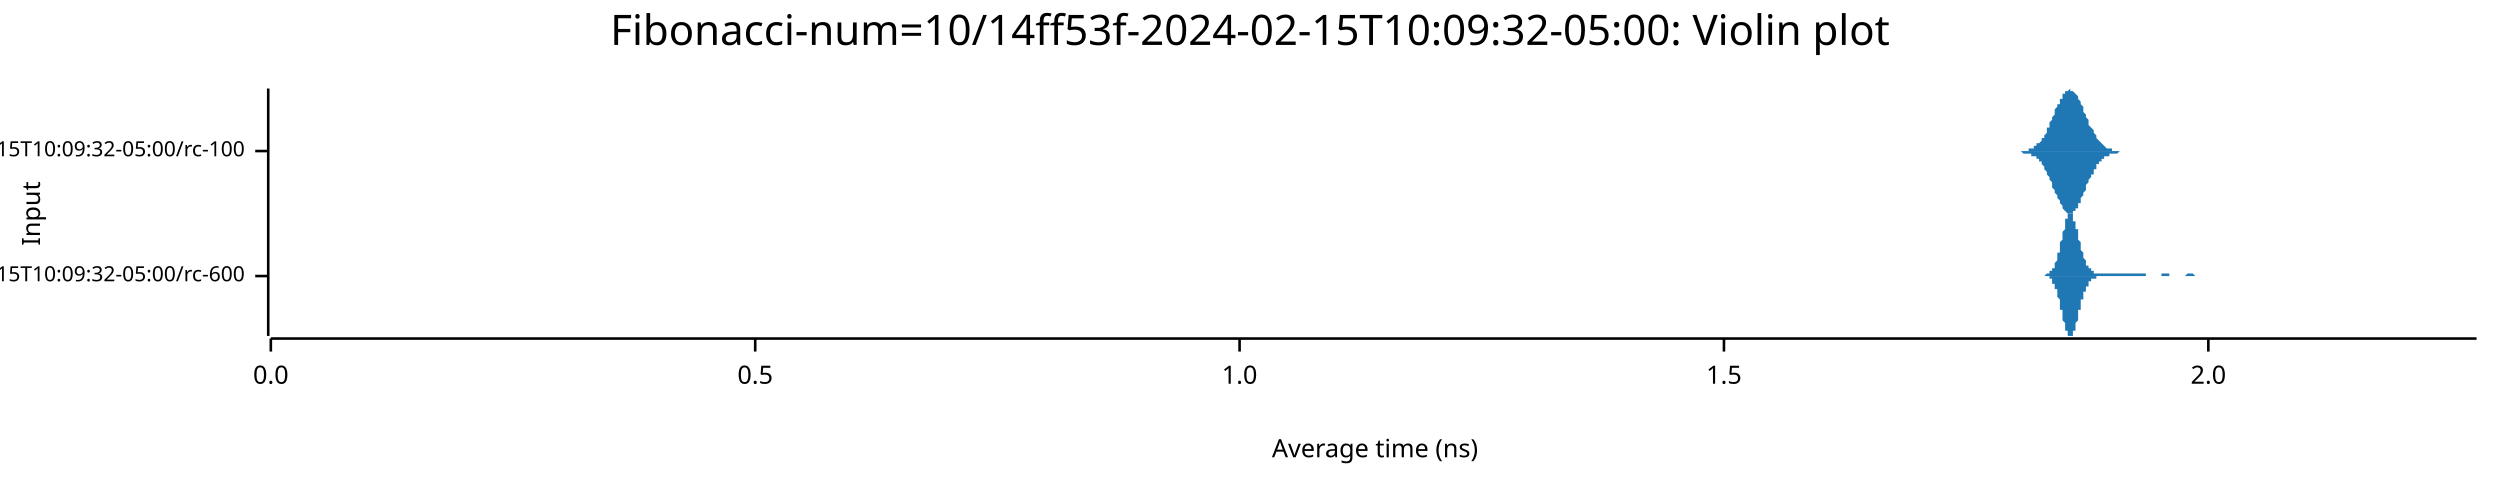
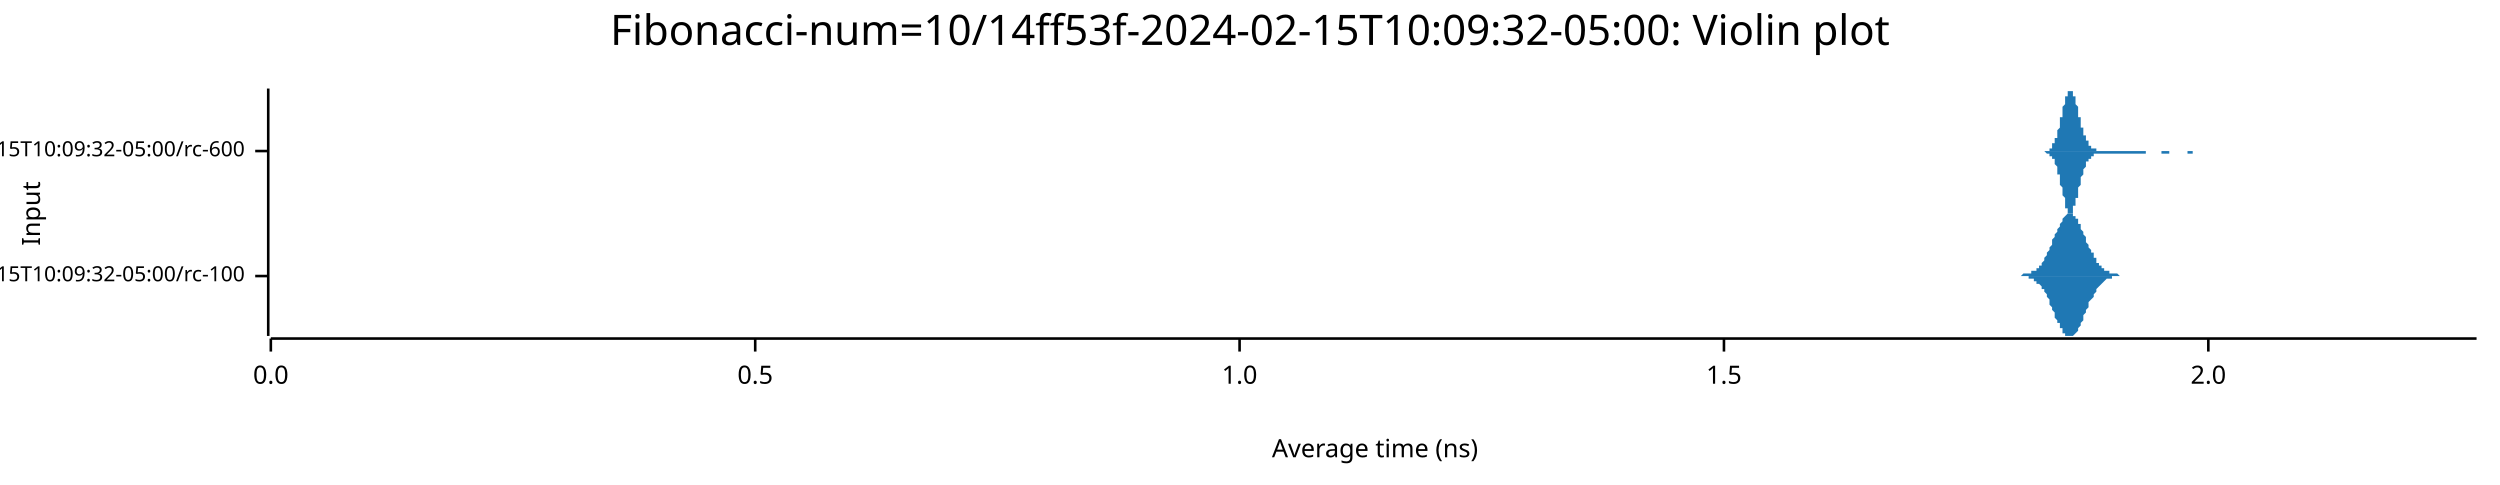
<svg xmlns="http://www.w3.org/2000/svg" width="960" height="186" viewBox="0 0 960 186">
  <text x="480" y="5" dy="0.76em" text-anchor="middle" font-family="sans-serif" font-size="16.129" opacity="1" fill="#000000">
Fibonacci-num=10/14ff53f-2024-02-15T10:09:32-05:00: Violin plot
</text>
  <text x="8" y="82" dy="0.76em" text-anchor="middle" font-family="sans-serif" font-size="9.677" opacity="1" fill="#000000" transform="rotate(270, 8, 82)">
Input
</text>
  <text x="528" y="178" dy="-0.5ex" text-anchor="middle" font-family="sans-serif" font-size="9.677" opacity="1" fill="#000000">
Average time (ns)
</text>
  <polyline fill="none" opacity="1" stroke="#000000" stroke-width="1" points="103,34 103,129 " />
  <text x="94" y="106" dy="0.5ex" text-anchor="end" font-family="sans-serif" font-size="8.065" opacity="1" fill="#000000">
- Fibonacci-num=10/14ff53f-2024-02-15T10:09:32-05:00/rc-600
+ Fibonacci-num=10/14ff53f-2024-02-15T10:09:32-05:00/rc-100
</text>
  <polyline fill="none" opacity="1" stroke="#000000" stroke-width="1" points="98,106 103,106 " />
  <text x="94" y="58" dy="0.5ex" text-anchor="end" font-family="sans-serif" font-size="8.065" opacity="1" fill="#000000">
- Fibonacci-num=10/14ff53f-2024-02-15T10:09:32-05:00/rc-100
+ Fibonacci-num=10/14ff53f-2024-02-15T10:09:32-05:00/rc-600
</text>
  <polyline fill="none" opacity="1" stroke="#000000" stroke-width="1" points="98,58 103,58 " />
  <polyline fill="none" opacity="1" stroke="#000000" stroke-width="1" points="104,130 951,130 " />
  <text x="104" y="140" dy="0.76em" text-anchor="middle" font-family="sans-serif" font-size="9.677" opacity="1" fill="#000000">
0.0
</text>
  <polyline fill="none" opacity="1" stroke="#000000" stroke-width="1" points="104,130 104,135 " />
  <text x="290" y="140" dy="0.76em" text-anchor="middle" font-family="sans-serif" font-size="9.677" opacity="1" fill="#000000">
0.5
</text>
  <polyline fill="none" opacity="1" stroke="#000000" stroke-width="1" points="290,130 290,135 " />
  <text x="476" y="140" dy="0.76em" text-anchor="middle" font-family="sans-serif" font-size="9.677" opacity="1" fill="#000000">
1.0
</text>
  <polyline fill="none" opacity="1" stroke="#000000" stroke-width="1" points="476,130 476,135 " />
  <text x="662" y="140" dy="0.76em" text-anchor="middle" font-family="sans-serif" font-size="9.677" opacity="1" fill="#000000">
1.5
</text>
  <polyline fill="none" opacity="1" stroke="#000000" stroke-width="1" points="662,130 662,135 " />
  <text x="848" y="140" dy="0.76em" text-anchor="middle" font-family="sans-serif" font-size="9.677" opacity="1" fill="#000000">
2.0
</text>
  <polyline fill="none" opacity="1" stroke="#000000" stroke-width="1" points="848,130 848,135 " />
-   <polygon opacity="1" fill="#1F78B4" points="785,106 785,106 785,106 785,106 785,106 785,106 785,106 786,105 786,105 786,105 786,105 786,105 786,105 786,105 786,105 787,105 787,105 787,105 787,105 787,105 787,105 787,104 788,104 788,104 788,104 788,104 788,104 788,103 788,103 788,103 789,103 789,102 789,102 789,102 789,101 789,101 789,101 790,100 790,100 790,100 790,99 790,99 790,98 790,98 790,97 791,97 791,96 791,96 791,95 791,94 791,94 791,93 791,93 792,92 792,91 792,91 792,90 792,90 792,89 792,89 793,88 793,87 793,87 793,86 793,86 793,85 793,85 793,84 794,84 794,84 794,83 794,83 794,83 794,83 794,82 794,82 795,82 795,82 795,82 795,82 795,82 795,82 795,82 796,82 796,83 796,83 796,83 796,83 796,84 796,84 796,85 797,85 797,85 797,86 797,86 797,87 797,87 797,88 798,88 798,89 798,89 798,90 798,91 798,91 798,92 798,92 799,93 799,93 799,94 799,94 799,95 799,95 799,96 799,96 800,97 800,97 800,98 800,98 800,98 800,99 800,99 801,100 801,100 801,100 801,100 801,101 801,101 801,101 801,102 802,102 802,102 802,102 802,102 802,103 802,103 802,103 802,103 803,103 803,103 803,104 803,104 803,104 803,104 803,104 804,104 804,104 804,104 804,104 804,104 804,105 804,105 804,105 805,105 805,105 805,105 805,105 805,105 805,105 805,105 806,105 806,105 806,105 806,105 806,105 806,105 806,105 806,105 807,105 807,105 807,105 807,105 807,105 807,105 807,105 807,105 808,105 808,105 808,105 808,105 808,105 808,105 808,105 809,105 809,105 809,105 809,105 809,105 809,105 809,105 809,105 810,105 810,105 810,105 810,105 810,105 810,105 810,105 810,105 811,105 811,105 811,105 811,105 811,105 811,105 811,105 812,105 812,105 812,105 812,105 812,105 812,105 812,105 812,105 813,105 813,105 813,105 813,105 813,105 813,105 813,105 814,105 814,105 814,105 814,105 814,105 814,105 814,105 814,105 815,105 815,105 815,105 815,105 815,105 815,105 815,105 815,105 816,105 816,105 816,105 816,105 816,105 816,105 816,105 817,105 817,105 817,105 817,105 817,105 817,105 817,105 817,105 818,105 818,105 818,105 818,105 818,105 818,105 818,105 818,105 819,105 819,105 819,105 819,105 819,105 819,105 819,105 820,105 820,105 820,105 820,105 820,105 820,105 820,105 820,105 821,105 821,105 821,105 821,105 821,105 821,105 821,105 822,105 822,105 822,105 822,105 822,105 822,105 822,105 822,105 823,105 823,105 823,105 823,105 823,105 823,105 823,105 823,105 824,105 824,105 824,105 824,105 824,105 824,105 824,106 825,106 825,106 825,106 825,106 825,106 825,106 825,106 825,106 826,106 826,106 826,106 826,106 826,106 826,106 826,106 826,106 827,106 827,106 827,106 827,106 827,106 827,106 827,106 828,106 828,106 828,106 828,106 828,106 828,106 828,106 828,106 829,106 829,106 829,106 829,106 829,106 829,106 829,106 829,106 830,106 830,106 830,106 830,106 830,105 830,105 830,105 831,105 831,105 831,105 831,105 831,105 831,105 831,105 831,105 832,105 832,105 832,105 832,105 832,105 832,105 832,105 833,105 833,105 833,105 833,105 833,105 833,105 833,106 833,106 834,106 834,106 834,106 834,106 834,106 834,106 834,106 834,106 835,106 835,106 835,106 835,106 835,106 835,106 835,106 836,106 836,106 836,106 836,106 836,106 836,106 836,106 836,106 837,106 837,106 837,106 837,106 837,106 837,106 837,106 837,106 838,106 838,106 838,106 838,106 838,106 838,106 838,106 839,106 839,106 839,106 839,106 839,106 839,106 839,106 839,106 840,105 840,105 840,105 840,105 840,105 840,105 840,105 841,105 841,105 841,105 841,105 841,105 841,105 841,105 841,105 842,105 842,105 842,105 842,105 842,105 842,105 842,105 842,105 843,106 843,106 843,106 843,106 843,106 843,106 843,106 844,106 844,106 844,106 844,106 844,106 844,106 844,106 844,106 845,106 845,106 845,106 845,106 845,106 845,106 845,106 845,106 846,106 846,106 846,106 846,106 846,106 846,106 846,106 847,106 847,106 847,106 847,106 847,106 847,106 847,106 847,106 848,106 848,106 848,106 848,106 848,106 848,106 848,106 849,106 849,106 849,106 849,106 849,106 849,106 849,106 849,106 850,106 850,106 850,106 850,106 850,106 850,106 785,106 " />
-   <polygon opacity="1" fill="#1F78B4" points="785,106 785,106 785,106 785,106 785,106 785,106 785,106 786,106 786,106 786,106 786,106 786,106 786,106 786,106 786,106 787,106 787,107 787,107 787,107 787,107 787,107 787,107 788,107 788,107 788,108 788,108 788,108 788,108 788,108 788,109 789,109 789,109 789,109 789,110 789,110 789,110 789,111 790,111 790,112 790,112 790,112 790,113 790,113 790,114 790,114 791,115 791,115 791,116 791,116 791,117 791,118 791,118 791,119 792,119 792,120 792,121 792,121 792,122 792,122 792,123 793,124 793,124 793,125 793,125 793,126 793,126 793,127 793,127 794,127 794,128 794,128 794,128 794,129 794,129 794,129 794,129 795,129 795,129 795,129 795,129 795,129 795,129 795,129 796,129 796,129 796,129 796,128 796,128 796,128 796,127 796,127 797,127 797,126 797,126 797,125 797,125 797,124 797,124 798,123 798,123 798,122 798,122 798,121 798,120 798,120 798,119 799,119 799,118 799,118 799,117 799,117 799,116 799,116 799,115 800,115 800,114 800,114 800,113 800,113 800,113 800,112 801,112 801,112 801,111 801,111 801,111 801,110 801,110 801,110 802,110 802,109 802,109 802,109 802,109 802,109 802,109 802,108 803,108 803,108 803,108 803,108 803,108 803,108 803,107 804,107 804,107 804,107 804,107 804,107 804,107 804,107 804,107 805,107 805,107 805,107 805,107 805,107 805,107 805,106 806,106 806,106 806,106 806,106 806,106 806,106 806,106 806,106 807,106 807,106 807,106 807,106 807,106 807,106 807,106 807,106 808,106 808,106 808,106 808,106 808,106 808,106 808,106 809,106 809,106 809,106 809,106 809,106 809,106 809,106 809,106 810,106 810,106 810,106 810,106 810,106 810,106 810,106 810,106 811,106 811,106 811,106 811,106 811,106 811,106 811,106 812,106 812,106 812,106 812,106 812,106 812,106 812,106 812,106 813,106 813,106 813,106 813,106 813,106 813,106 813,106 814,106 814,106 814,106 814,106 814,106 814,106 814,106 814,106 815,106 815,106 815,106 815,106 815,106 815,106 815,106 815,106 816,106 816,106 816,106 816,106 816,106 816,106 816,106 817,106 817,106 817,106 817,106 817,106 817,106 817,106 817,106 818,106 818,106 818,106 818,106 818,106 818,106 818,106 818,106 819,106 819,106 819,106 819,106 819,106 819,106 819,106 820,106 820,106 820,106 820,106 820,106 820,106 820,106 820,106 821,106 821,106 821,106 821,106 821,106 821,106 821,106 822,106 822,106 822,106 822,106 822,106 822,106 822,106 822,106 823,106 823,106 823,106 823,106 823,106 823,106 823,106 823,106 824,106 824,106 824,106 824,106 824,106 824,106 824,106 825,106 825,106 825,106 825,106 825,106 825,106 825,106 825,106 826,106 826,106 826,106 826,106 826,106 826,106 826,106 826,106 827,106 827,106 827,106 827,106 827,106 827,106 827,106 828,106 828,106 828,106 828,106 828,106 828,106 828,106 828,106 829,106 829,106 829,106 829,106 829,106 829,106 829,106 829,106 830,106 830,106 830,106 830,106 830,106 830,106 830,106 831,106 831,106 831,106 831,106 831,106 831,106 831,106 831,106 832,106 832,106 832,106 832,106 832,106 832,106 832,106 833,106 833,106 833,106 833,106 833,106 833,106 833,106 833,106 834,106 834,106 834,106 834,106 834,106 834,106 834,106 834,106 835,106 835,106 835,106 835,106 835,106 835,106 835,106 836,106 836,106 836,106 836,106 836,106 836,106 836,106 836,106 837,106 837,106 837,106 837,106 837,106 837,106 837,106 837,106 838,106 838,106 838,106 838,106 838,106 838,106 838,106 839,106 839,106 839,106 839,106 839,106 839,106 839,106 839,106 840,106 840,106 840,106 840,106 840,106 840,106 840,106 841,106 841,106 841,106 841,106 841,106 841,106 841,106 841,106 842,106 842,106 842,106 842,106 842,106 842,106 842,106 842,106 843,106 843,106 843,106 843,106 843,106 843,106 843,106 844,106 844,106 844,106 844,106 844,106 844,106 844,106 844,106 845,106 845,106 845,106 845,106 845,106 845,106 845,106 845,106 846,106 846,106 846,106 846,106 846,106 846,106 846,106 847,106 847,106 847,106 847,106 847,106 847,106 847,106 847,106 848,106 848,106 848,106 848,106 848,106 848,106 848,106 849,106 849,106 849,106 849,106 849,106 849,106 849,106 849,106 850,106 850,106 850,106 850,106 850,106 850,106 785,106 " />
-   <polygon opacity="1" fill="#1F78B4" points="775,58 775,58 776,58 776,58 776,58 777,58 777,58 778,58 778,58 778,58 779,58 779,58 779,57 780,57 780,57 780,57 781,57 781,57 781,56 782,56 782,56 782,55 783,55 783,55 784,54 784,54 784,53 785,53 785,52 785,52 786,51 786,50 786,49 787,49 787,48 787,47 788,46 788,46 788,45 789,44 789,43 789,42 790,41 790,40 791,40 791,39 791,38 792,38 792,37 792,36 793,36 793,35 793,35 794,35 794,35 794,35 795,34 795,35 795,35 796,35 796,35 797,36 797,36 797,36 798,37 798,38 798,38 799,39 799,40 799,40 800,41 800,42 800,43 801,44 801,45 801,45 802,46 802,47 802,48 803,49 803,49 804,50 804,51 804,51 805,52 805,52 805,53 806,54 806,54 806,54 807,55 807,55 807,55 808,56 808,56 808,56 809,57 809,57 810,57 810,57 810,57 811,57 811,57 811,58 812,58 812,58 812,58 813,58 813,58 813,58 814,58 814,58 814,58 815,58 815,58 816,58 816,58 816,58 817,58 817,58 817,58 818,58 818,58 818,58 819,58 819,58 819,58 820,58 820,58 820,58 821,58 821,58 821,58 822,58 822,58 823,58 823,58 823,58 824,58 824,58 824,58 825,58 825,58 825,58 826,58 826,58 826,58 827,58 827,58 827,58 828,58 828,58 829,58 829,58 829,58 830,58 830,58 830,58 831,58 831,58 831,58 832,58 832,58 832,58 833,58 833,58 833,58 834,58 834,58 834,58 835,58 835,58 836,58 836,58 836,58 837,58 837,58 837,58 838,58 838,58 838,58 839,58 839,58 839,58 840,58 840,58 840,58 841,58 841,58 842,58 842,58 842,58 843,58 843,58 843,58 844,58 844,58 844,58 845,58 845,58 845,58 846,58 846,58 846,58 847,58 847,58 847,58 848,58 848,58 849,58 849,58 849,58 850,58 850,58 850,58 851,58 851,58 851,58 852,58 852,58 852,58 853,58 853,58 853,58 854,58 854,58 855,58 855,58 855,58 856,58 856,58 856,58 857,58 857,58 857,58 858,58 858,58 858,58 859,58 859,58 859,58 860,58 860,58 861,58 861,58 861,58 862,58 862,58 862,58 863,58 863,58 863,58 864,58 864,58 864,58 865,58 865,58 865,58 866,58 866,58 866,58 867,58 867,58 868,58 868,58 868,58 869,58 869,58 869,58 870,58 870,58 870,58 871,58 871,58 871,58 872,58 872,58 872,58 873,58 873,58 874,58 874,58 874,58 875,58 875,58 875,58 876,58 876,58 876,58 877,58 877,58 877,58 878,58 878,58 878,58 879,58 879,58 879,58 880,58 880,58 881,58 881,58 881,58 882,58 882,58 882,58 883,58 883,58 883,58 884,58 884,58 884,58 885,58 885,58 885,58 886,58 886,58 887,58 887,58 887,58 888,58 888,58 888,58 889,58 889,58 889,58 890,58 890,58 890,58 891,58 891,58 891,58 892,58 892,58 892,58 893,58 893,58 894,58 894,58 894,58 895,58 895,58 895,58 896,58 896,58 896,58 897,58 897,58 897,58 898,58 898,58 898,58 899,58 899,58 900,58 900,58 900,58 901,58 901,58 901,58 902,58 902,58 902,58 903,58 903,58 903,58 904,58 904,58 904,58 905,58 905,58 906,58 906,58 906,58 907,58 907,58 907,58 908,58 908,58 908,58 909,58 909,58 909,58 910,58 910,58 910,58 911,58 911,58 911,58 912,58 912,58 913,58 913,58 913,58 914,58 914,58 914,58 915,58 915,58 915,58 916,58 916,58 916,58 917,58 917,58 917,58 918,58 918,58 919,58 919,58 919,58 920,58 920,58 920,58 921,58 921,58 921,58 922,58 922,58 922,58 923,58 923,58 923,58 924,58 924,58 924,58 925,58 925,58 926,58 926,58 926,58 927,58 927,58 927,58 928,58 928,58 928,58 929,58 929,58 929,58 930,58 930,58 930,58 931,58 931,58 932,58 932,58 932,58 933,58 933,58 933,58 934,58 934,58 934,58 935,58 935,58 935,58 936,58 936,58 936,58 937,58 937,58 937,58 938,58 938,58 939,58 939,58 939,58 940,58 940,58 940,58 941,58 941,58 941,58 942,58 942,58 942,58 943,58 943,58 943,58 944,58 944,58 945,58 945,58 945,58 946,58 946,58 946,58 947,58 947,58 947,58 948,58 948,58 948,58 949,58 949,58 949,58 950,58 950,58 951,58 951,58 775,58 " />
-   <polygon opacity="1" fill="#1F78B4" points="775,58 775,58 776,58 776,58 776,58 777,59 777,59 778,59 778,59 778,59 779,59 779,59 779,59 780,59 780,59 780,60 781,60 781,60 781,60 782,60 782,61 782,61 783,61 783,62 784,62 784,63 784,63 785,64 785,64 785,65 786,66 786,66 786,67 787,68 787,69 787,69 788,70 788,71 788,72 789,73 789,74 789,74 790,75 790,76 791,77 791,78 791,78 792,79 792,80 792,80 793,81 793,81 793,81 794,82 794,82 794,82 795,82 795,82 795,82 796,82 796,81 797,81 797,81 797,80 798,80 798,79 798,78 799,78 799,77 799,76 800,75 800,74 800,74 801,73 801,72 801,71 802,70 802,69 802,69 803,68 803,67 804,67 804,66 804,65 805,65 805,64 805,63 806,63 806,63 806,62 807,62 807,61 807,61 808,61 808,60 808,60 809,60 809,60 810,60 810,59 810,59 811,59 811,59 811,59 812,59 812,59 812,59 813,59 813,59 813,59 814,58 814,58 814,58 815,58 815,58 816,58 816,58 816,58 817,58 817,58 817,58 818,58 818,58 818,58 819,58 819,58 819,58 820,58 820,58 820,58 821,58 821,58 821,58 822,58 822,58 823,58 823,58 823,58 824,58 824,58 824,58 825,58 825,58 825,58 826,58 826,58 826,58 827,58 827,58 827,58 828,58 828,58 829,58 829,58 829,58 830,58 830,58 830,58 831,58 831,58 831,58 832,58 832,58 832,58 833,58 833,58 833,58 834,58 834,58 834,58 835,58 835,58 836,58 836,58 836,58 837,58 837,58 837,58 838,58 838,58 838,58 839,58 839,58 839,58 840,58 840,58 840,58 841,58 841,58 842,58 842,58 842,58 843,58 843,58 843,58 844,58 844,58 844,58 845,58 845,58 845,58 846,58 846,58 846,58 847,58 847,58 847,58 848,58 848,58 849,58 849,58 849,58 850,58 850,58 850,58 851,58 851,58 851,58 852,58 852,58 852,58 853,58 853,58 853,58 854,58 854,58 855,58 855,58 855,58 856,58 856,58 856,58 857,58 857,58 857,58 858,58 858,58 858,58 859,58 859,58 859,58 860,58 860,58 861,58 861,58 861,58 862,58 862,58 862,58 863,58 863,58 863,58 864,58 864,58 864,58 865,58 865,58 865,58 866,58 866,58 866,58 867,58 867,58 868,58 868,58 868,58 869,58 869,58 869,58 870,58 870,58 870,58 871,58 871,58 871,58 872,58 872,58 872,58 873,58 873,58 874,58 874,58 874,58 875,58 875,58 875,58 876,58 876,58 876,58 877,58 877,58 877,58 878,58 878,58 878,58 879,58 879,58 879,58 880,58 880,58 881,58 881,58 881,58 882,58 882,58 882,58 883,58 883,58 883,58 884,58 884,58 884,58 885,58 885,58 885,58 886,58 886,58 887,58 887,58 887,58 888,58 888,58 888,58 889,58 889,58 889,58 890,58 890,58 890,58 891,58 891,58 891,58 892,58 892,58 892,58 893,58 893,58 894,58 894,58 894,58 895,58 895,58 895,58 896,58 896,58 896,58 897,58 897,58 897,58 898,58 898,58 898,58 899,58 899,58 900,58 900,58 900,58 901,58 901,58 901,58 902,58 902,58 902,58 903,58 903,58 903,58 904,58 904,58 904,58 905,58 905,58 906,58 906,58 906,58 907,58 907,58 907,58 908,58 908,58 908,58 909,58 909,58 909,58 910,58 910,58 910,58 911,58 911,58 911,58 912,58 912,58 913,58 913,58 913,58 914,58 914,58 914,58 915,58 915,58 915,58 916,58 916,58 916,58 917,58 917,58 917,58 918,58 918,58 919,58 919,58 919,58 920,58 920,58 920,58 921,58 921,58 921,58 922,58 922,58 922,58 923,58 923,58 923,58 924,58 924,58 924,58 925,58 925,58 926,58 926,58 926,58 927,58 927,58 927,58 928,58 928,58 928,58 929,58 929,58 929,58 930,58 930,58 930,58 931,58 931,58 932,58 932,58 932,58 933,58 933,58 933,58 934,58 934,58 934,58 935,58 935,58 935,58 936,58 936,58 936,58 937,58 937,58 937,58 938,58 938,58 939,58 939,58 939,58 940,58 940,58 940,58 941,58 941,58 941,58 942,58 942,58 942,58 943,58 943,58 943,58 944,58 944,58 945,58 945,58 945,58 946,58 946,58 946,58 947,58 947,58 947,58 948,58 948,58 948,58 949,58 949,58 949,58 950,58 950,58 951,58 951,58 775,58 " />
+   <polygon opacity="1" fill="#1F78B4" points="775,106 775,106 776,106 776,106 776,106 777,105 777,105 778,105 778,105 778,105 779,105 779,105 779,105 780,105 780,105 780,104 781,104 781,104 781,104 782,104 782,103 782,103 783,103 783,102 784,102 784,101 784,101 785,100 785,100 785,99 786,98 786,98 786,97 787,96 787,95 787,95 788,94 788,93 788,92 789,91 789,90 789,90 790,89 790,88 791,87 791,86 791,86 792,85 792,84 792,84 793,83 793,83 793,83 794,82 794,82 794,82 795,82 795,82 795,82 796,82 796,83 797,83 797,83 797,84 798,84 798,85 798,86 799,86 799,87 799,88 800,89 800,90 800,90 801,91 801,92 801,93 802,94 802,95 802,95 803,96 803,97 804,97 804,98 804,99 805,99 805,100 805,101 806,101 806,101 806,102 807,102 807,103 807,103 808,103 808,104 808,104 809,104 809,104 810,104 810,105 810,105 811,105 811,105 811,105 812,105 812,105 812,105 813,105 813,105 813,105 814,106 814,106 814,106 815,106 815,106 816,106 816,106 816,106 817,106 817,106 817,106 818,106 818,106 818,106 819,106 819,106 819,106 820,106 820,106 820,106 821,106 821,106 821,106 822,106 822,106 823,106 823,106 823,106 824,106 824,106 824,106 825,106 825,106 825,106 826,106 826,106 826,106 827,106 827,106 827,106 828,106 828,106 829,106 829,106 829,106 830,106 830,106 830,106 831,106 831,106 831,106 832,106 832,106 832,106 833,106 833,106 833,106 834,106 834,106 834,106 835,106 835,106 836,106 836,106 836,106 837,106 837,106 837,106 838,106 838,106 838,106 839,106 839,106 839,106 840,106 840,106 840,106 841,106 841,106 842,106 842,106 842,106 843,106 843,106 843,106 844,106 844,106 844,106 845,106 845,106 845,106 846,106 846,106 846,106 847,106 847,106 847,106 848,106 848,106 849,106 849,106 849,106 850,106 850,106 850,106 851,106 851,106 851,106 852,106 852,106 852,106 853,106 853,106 853,106 854,106 854,106 855,106 855,106 855,106 856,106 856,106 856,106 857,106 857,106 857,106 858,106 858,106 858,106 859,106 859,106 859,106 860,106 860,106 861,106 861,106 861,106 862,106 862,106 862,106 863,106 863,106 863,106 864,106 864,106 864,106 865,106 865,106 865,106 866,106 866,106 866,106 867,106 867,106 868,106 868,106 868,106 869,106 869,106 869,106 870,106 870,106 870,106 871,106 871,106 871,106 872,106 872,106 872,106 873,106 873,106 874,106 874,106 874,106 875,106 875,106 875,106 876,106 876,106 876,106 877,106 877,106 877,106 878,106 878,106 878,106 879,106 879,106 879,106 880,106 880,106 881,106 881,106 881,106 882,106 882,106 882,106 883,106 883,106 883,106 884,106 884,106 884,106 885,106 885,106 885,106 886,106 886,106 887,106 887,106 887,106 888,106 888,106 888,106 889,106 889,106 889,106 890,106 890,106 890,106 891,106 891,106 891,106 892,106 892,106 892,106 893,106 893,106 894,106 894,106 894,106 895,106 895,106 895,106 896,106 896,106 896,106 897,106 897,106 897,106 898,106 898,106 898,106 899,106 899,106 900,106 900,106 900,106 901,106 901,106 901,106 902,106 902,106 902,106 903,106 903,106 903,106 904,106 904,106 904,106 905,106 905,106 906,106 906,106 906,106 907,106 907,106 907,106 908,106 908,106 908,106 909,106 909,106 909,106 910,106 910,106 910,106 911,106 911,106 911,106 912,106 912,106 913,106 913,106 913,106 914,106 914,106 914,106 915,106 915,106 915,106 916,106 916,106 916,106 917,106 917,106 917,106 918,106 918,106 919,106 919,106 919,106 920,106 920,106 920,106 921,106 921,106 921,106 922,106 922,106 922,106 923,106 923,106 923,106 924,106 924,106 924,106 925,106 925,106 926,106 926,106 926,106 927,106 927,106 927,106 928,106 928,106 928,106 929,106 929,106 929,106 930,106 930,106 930,106 931,106 931,106 932,106 932,106 932,106 933,106 933,106 933,106 934,106 934,106 934,106 935,106 935,106 935,106 936,106 936,106 936,106 937,106 937,106 937,106 938,106 938,106 939,106 939,106 939,106 940,106 940,106 940,106 941,106 941,106 941,106 942,106 942,106 942,106 943,106 943,106 943,106 944,106 944,106 945,106 945,106 945,106 946,106 946,106 946,106 947,106 947,106 947,106 948,106 948,106 948,106 949,106 949,106 949,106 950,106 950,106 951,106 951,106 775,106 " />
+   <polygon opacity="1" fill="#1F78B4" points="775,106 775,106 776,106 776,106 776,106 777,106 777,106 778,106 778,106 778,106 779,106 779,106 779,107 780,107 780,107 780,107 781,107 781,107 781,108 782,108 782,108 782,109 783,109 783,109 784,110 784,110 784,111 785,111 785,112 785,112 786,113 786,114 786,114 787,115 787,116 787,117 788,118 788,118 788,119 789,120 789,121 789,122 790,123 790,124 791,124 791,125 791,126 792,126 792,127 792,128 793,128 793,129 793,129 794,129 794,129 794,129 795,129 795,129 795,129 796,129 796,129 797,128 797,128 797,128 798,127 798,126 798,126 799,125 799,124 799,124 800,123 800,122 800,121 801,120 801,119 801,119 802,118 802,117 802,116 803,115 803,115 804,114 804,113 804,113 805,112 805,112 805,111 806,110 806,110 806,110 807,109 807,109 807,109 808,108 808,108 808,108 809,107 809,107 810,107 810,107 810,107 811,107 811,107 811,106 812,106 812,106 812,106 813,106 813,106 813,106 814,106 814,106 814,106 815,106 815,106 816,106 816,106 816,106 817,106 817,106 817,106 818,106 818,106 818,106 819,106 819,106 819,106 820,106 820,106 820,106 821,106 821,106 821,106 822,106 822,106 823,106 823,106 823,106 824,106 824,106 824,106 825,106 825,106 825,106 826,106 826,106 826,106 827,106 827,106 827,106 828,106 828,106 829,106 829,106 829,106 830,106 830,106 830,106 831,106 831,106 831,106 832,106 832,106 832,106 833,106 833,106 833,106 834,106 834,106 834,106 835,106 835,106 836,106 836,106 836,106 837,106 837,106 837,106 838,106 838,106 838,106 839,106 839,106 839,106 840,106 840,106 840,106 841,106 841,106 842,106 842,106 842,106 843,106 843,106 843,106 844,106 844,106 844,106 845,106 845,106 845,106 846,106 846,106 846,106 847,106 847,106 847,106 848,106 848,106 849,106 849,106 849,106 850,106 850,106 850,106 851,106 851,106 851,106 852,106 852,106 852,106 853,106 853,106 853,106 854,106 854,106 855,106 855,106 855,106 856,106 856,106 856,106 857,106 857,106 857,106 858,106 858,106 858,106 859,106 859,106 859,106 860,106 860,106 861,106 861,106 861,106 862,106 862,106 862,106 863,106 863,106 863,106 864,106 864,106 864,106 865,106 865,106 865,106 866,106 866,106 866,106 867,106 867,106 868,106 868,106 868,106 869,106 869,106 869,106 870,106 870,106 870,106 871,106 871,106 871,106 872,106 872,106 872,106 873,106 873,106 874,106 874,106 874,106 875,106 875,106 875,106 876,106 876,106 876,106 877,106 877,106 877,106 878,106 878,106 878,106 879,106 879,106 879,106 880,106 880,106 881,106 881,106 881,106 882,106 882,106 882,106 883,106 883,106 883,106 884,106 884,106 884,106 885,106 885,106 885,106 886,106 886,106 887,106 887,106 887,106 888,106 888,106 888,106 889,106 889,106 889,106 890,106 890,106 890,106 891,106 891,106 891,106 892,106 892,106 892,106 893,106 893,106 894,106 894,106 894,106 895,106 895,106 895,106 896,106 896,106 896,106 897,106 897,106 897,106 898,106 898,106 898,106 899,106 899,106 900,106 900,106 900,106 901,106 901,106 901,106 902,106 902,106 902,106 903,106 903,106 903,106 904,106 904,106 904,106 905,106 905,106 906,106 906,106 906,106 907,106 907,106 907,106 908,106 908,106 908,106 909,106 909,106 909,106 910,106 910,106 910,106 911,106 911,106 911,106 912,106 912,106 913,106 913,106 913,106 914,106 914,106 914,106 915,106 915,106 915,106 916,106 916,106 916,106 917,106 917,106 917,106 918,106 918,106 919,106 919,106 919,106 920,106 920,106 920,106 921,106 921,106 921,106 922,106 922,106 922,106 923,106 923,106 923,106 924,106 924,106 924,106 925,106 925,106 926,106 926,106 926,106 927,106 927,106 927,106 928,106 928,106 928,106 929,106 929,106 929,106 930,106 930,106 930,106 931,106 931,106 932,106 932,106 932,106 933,106 933,106 933,106 934,106 934,106 934,106 935,106 935,106 935,106 936,106 936,106 936,106 937,106 937,106 937,106 938,106 938,106 939,106 939,106 939,106 940,106 940,106 940,106 941,106 941,106 941,106 942,106 942,106 942,106 943,106 943,106 943,106 944,106 944,106 945,106 945,106 945,106 946,106 946,106 946,106 947,106 947,106 947,106 948,106 948,106 948,106 949,106 949,106 949,106 950,106 950,106 951,106 951,106 775,106 " />
+   <polygon opacity="1" fill="#1F78B4" points="785,58 785,58 785,58 785,58 785,58 785,58 785,58 786,58 786,58 786,58 786,58 786,58 786,58 786,58 786,58 787,58 787,57 787,57 787,57 787,57 787,57 787,57 788,57 788,57 788,56 788,56 788,56 788,56 788,56 788,55 789,55 789,55 789,55 789,54 789,54 789,54 789,53 790,53 790,52 790,52 790,52 790,51 790,51 790,50 790,50 791,49 791,49 791,48 791,48 791,47 791,46 791,46 791,45 792,45 792,44 792,43 792,43 792,42 792,42 792,41 793,40 793,40 793,39 793,39 793,38 793,38 793,37 793,37 794,37 794,36 794,36 794,36 794,35 794,35 794,35 794,35 795,35 795,35 795,34 795,35 795,35 795,35 795,35 796,35 796,35 796,35 796,36 796,36 796,36 796,37 796,37 797,37 797,38 797,38 797,39 797,39 797,40 797,40 798,41 798,41 798,42 798,42 798,43 798,44 798,44 798,45 799,45 799,46 799,46 799,47 799,47 799,48 799,48 799,49 800,49 800,50 800,50 800,51 800,51 800,51 800,52 801,52 801,52 801,53 801,53 801,53 801,54 801,54 801,54 802,54 802,55 802,55 802,55 802,55 802,55 802,55 802,56 803,56 803,56 803,56 803,56 803,56 803,56 803,57 804,57 804,57 804,57 804,57 804,57 804,57 804,57 804,57 805,57 805,57 805,57 805,57 805,57 805,57 805,58 806,58 806,58 806,58 806,58 806,58 806,58 806,58 806,58 807,58 807,58 807,58 807,58 807,58 807,58 807,58 807,58 808,58 808,58 808,58 808,58 808,58 808,58 808,58 809,58 809,58 809,58 809,58 809,58 809,58 809,58 809,58 810,58 810,58 810,58 810,58 810,58 810,58 810,58 810,58 811,58 811,58 811,58 811,58 811,58 811,58 811,58 812,58 812,58 812,58 812,58 812,58 812,58 812,58 812,58 813,58 813,58 813,58 813,58 813,58 813,58 813,58 814,58 814,58 814,58 814,58 814,58 814,58 814,58 814,58 815,58 815,58 815,58 815,58 815,58 815,58 815,58 815,58 816,58 816,58 816,58 816,58 816,58 816,58 816,58 817,58 817,58 817,58 817,58 817,58 817,58 817,58 817,58 818,58 818,58 818,58 818,58 818,58 818,58 818,58 818,58 819,58 819,58 819,58 819,58 819,58 819,58 819,58 820,58 820,58 820,58 820,58 820,58 820,58 820,58 820,58 821,58 821,58 821,58 821,58 821,58 821,58 821,58 822,58 822,58 822,58 822,58 822,58 822,58 822,58 822,58 823,58 823,58 823,58 823,58 823,58 823,58 823,58 823,58 824,58 824,58 824,58 824,58 824,58 824,58 824,58 825,58 825,58 825,58 825,58 825,58 825,58 825,58 825,58 826,58 826,58 826,58 826,58 826,58 826,58 826,58 826,58 827,58 827,58 827,58 827,58 827,58 827,58 827,58 828,58 828,58 828,58 828,58 828,58 828,58 828,58 828,58 829,58 829,58 829,58 829,58 829,58 829,58 829,58 829,58 830,58 830,58 830,58 830,58 830,58 830,58 830,58 831,58 831,58 831,58 831,58 831,58 831,58 831,58 831,58 832,58 832,58 832,58 832,58 832,58 832,58 832,58 833,58 833,58 833,58 833,58 833,58 833,58 833,58 833,58 834,58 834,58 834,58 834,58 834,58 834,58 834,58 834,58 835,58 835,58 835,58 835,58 835,58 835,58 835,58 836,58 836,58 836,58 836,58 836,58 836,58 836,58 836,58 837,58 837,58 837,58 837,58 837,58 837,58 837,58 837,58 838,58 838,58 838,58 838,58 838,58 838,58 838,58 839,58 839,58 839,58 839,58 839,58 839,58 839,58 839,58 840,58 840,58 840,58 840,58 840,58 840,58 840,58 841,58 841,58 841,58 841,58 841,58 841,58 841,58 841,58 842,58 842,58 842,58 842,58 842,58 842,58 842,58 842,58 843,58 843,58 843,58 843,58 843,58 843,58 843,58 844,58 844,58 844,58 844,58 844,58 844,58 844,58 844,58 845,58 845,58 845,58 845,58 845,58 845,58 845,58 845,58 846,58 846,58 846,58 846,58 846,58 846,58 846,58 847,58 847,58 847,58 847,58 847,58 847,58 847,58 847,58 848,58 848,58 848,58 848,58 848,58 848,58 848,58 849,58 849,58 849,58 849,58 849,58 849,58 849,58 849,58 850,58 850,58 850,58 850,58 850,58 850,58 785,58 " />
+   <polygon opacity="1" fill="#1F78B4" points="785,58 785,58 785,58 785,58 785,58 785,58 785,58 786,59 786,59 786,59 786,59 786,59 786,59 786,59 786,59 787,59 787,59 787,59 787,59 787,59 787,59 787,60 788,60 788,60 788,60 788,60 788,60 788,61 788,61 788,61 789,61 789,62 789,62 789,62 789,63 789,63 789,63 790,64 790,64 790,64 790,65 790,65 790,66 790,66 790,67 791,67 791,68 791,68 791,69 791,70 791,70 791,71 791,71 792,72 792,73 792,73 792,74 792,74 792,75 792,75 793,76 793,77 793,77 793,78 793,78 793,79 793,79 793,80 794,80 794,80 794,81 794,81 794,81 794,81 794,82 794,82 795,82 795,82 795,82 795,82 795,82 795,82 795,82 796,82 796,81 796,81 796,81 796,81 796,80 796,80 796,79 797,79 797,79 797,78 797,78 797,77 797,77 797,76 798,76 798,75 798,75 798,74 798,73 798,73 798,72 798,72 799,71 799,71 799,70 799,70 799,69 799,69 799,68 799,68 800,67 800,67 800,66 800,66 800,66 800,65 800,65 801,64 801,64 801,64 801,64 801,63 801,63 801,63 801,62 802,62 802,62 802,62 802,62 802,61 802,61 802,61 802,61 803,61 803,61 803,60 803,60 803,60 803,60 803,60 804,60 804,60 804,60 804,60 804,60 804,59 804,59 804,59 805,59 805,59 805,59 805,59 805,59 805,59 805,59 806,59 806,59 806,59 806,59 806,59 806,59 806,59 806,59 807,59 807,59 807,59 807,59 807,59 807,59 807,59 807,59 808,59 808,59 808,59 808,59 808,59 808,59 808,59 809,59 809,59 809,59 809,59 809,59 809,59 809,59 809,59 810,59 810,59 810,59 810,59 810,59 810,59 810,59 810,59 811,59 811,59 811,59 811,59 811,59 811,59 811,59 812,59 812,59 812,59 812,59 812,59 812,59 812,59 812,59 813,59 813,59 813,59 813,59 813,59 813,59 813,59 814,59 814,59 814,59 814,59 814,59 814,59 814,59 814,59 815,59 815,59 815,59 815,59 815,59 815,59 815,59 815,59 816,59 816,59 816,59 816,59 816,59 816,59 816,59 817,59 817,59 817,59 817,59 817,59 817,59 817,59 817,59 818,59 818,59 818,59 818,59 818,59 818,59 818,59 818,59 819,59 819,59 819,59 819,59 819,59 819,59 819,59 820,59 820,59 820,59 820,59 820,59 820,59 820,59 820,59 821,59 821,59 821,59 821,59 821,59 821,59 821,59 822,59 822,59 822,59 822,59 822,59 822,59 822,59 822,59 823,59 823,59 823,59 823,59 823,59 823,59 823,59 823,59 824,59 824,59 824,59 824,59 824,59 824,59 824,58 825,58 825,58 825,58 825,58 825,58 825,58 825,58 825,58 826,58 826,58 826,58 826,58 826,58 826,58 826,58 826,58 827,58 827,58 827,58 827,58 827,58 827,58 827,58 828,58 828,58 828,58 828,58 828,58 828,58 828,58 828,58 829,58 829,58 829,58 829,58 829,58 829,58 829,58 829,58 830,58 830,58 830,58 830,58 830,59 830,59 830,59 831,59 831,59 831,59 831,59 831,59 831,59 831,59 831,59 832,59 832,59 832,59 832,59 832,59 832,59 832,59 833,59 833,59 833,59 833,59 833,59 833,58 833,58 833,58 834,58 834,58 834,58 834,58 834,58 834,58 834,58 834,58 835,58 835,58 835,58 835,58 835,58 835,58 835,58 836,58 836,58 836,58 836,58 836,58 836,58 836,58 836,58 837,58 837,58 837,58 837,58 837,58 837,58 837,58 837,58 838,58 838,58 838,58 838,58 838,58 838,58 838,58 839,58 839,58 839,58 839,58 839,58 839,58 839,58 839,58 840,58 840,59 840,59 840,59 840,59 840,59 840,59 841,59 841,59 841,59 841,59 841,59 841,59 841,59 841,59 842,59 842,59 842,59 842,59 842,59 842,59 842,59 842,58 843,58 843,58 843,58 843,58 843,58 843,58 843,58 844,58 844,58 844,58 844,58 844,58 844,58 844,58 844,58 845,58 845,58 845,58 845,58 845,58 845,58 845,58 845,58 846,58 846,58 846,58 846,58 846,58 846,58 846,58 847,58 847,58 847,58 847,58 847,58 847,58 847,58 847,58 848,58 848,58 848,58 848,58 848,58 848,58 848,58 849,58 849,58 849,58 849,58 849,58 849,58 849,58 849,58 850,58 850,58 850,58 850,58 850,58 850,58 785,58 " />
</svg>
